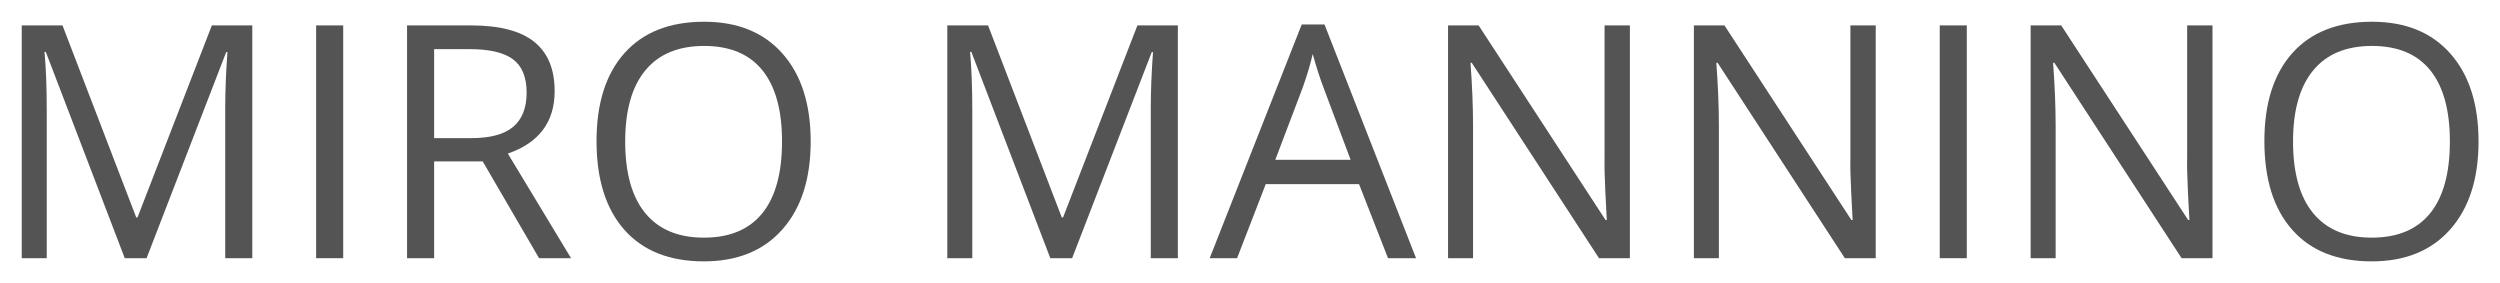
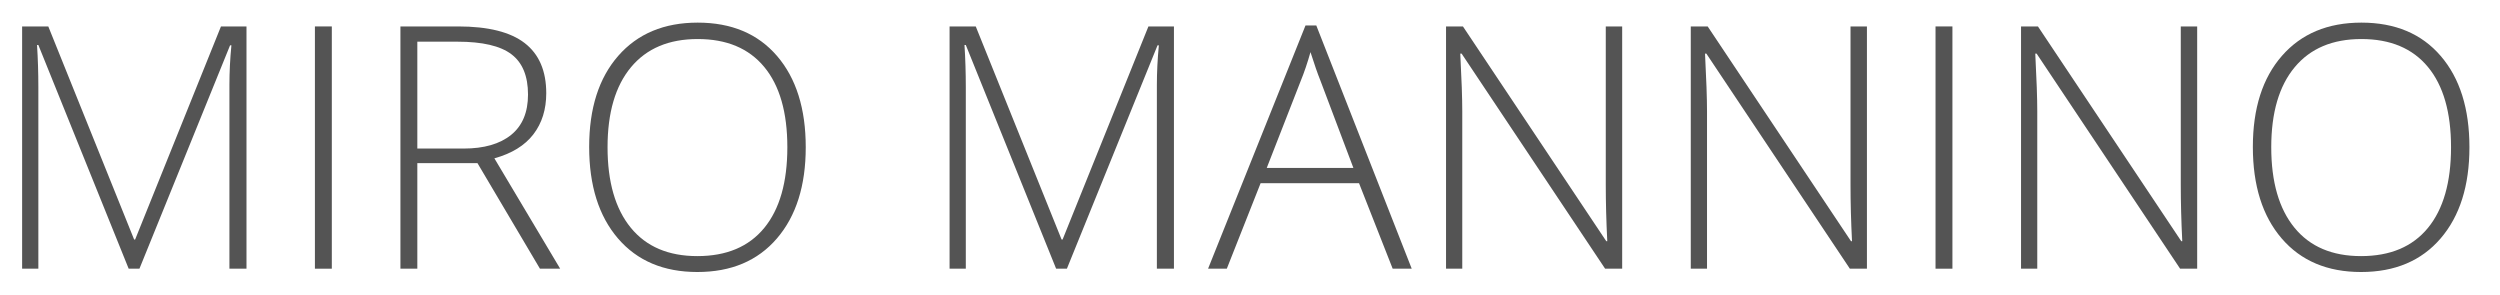
- <svg xmlns="http://www.w3.org/2000/svg" id="svg-miromannino" viewBox="0 0 230 26" version="1.1" xml:space="preserve" style="fill-rule:evenodd;clip-rule:evenodd;stroke-linejoin:round;stroke-miterlimit:1.414;">
-   <g transform="matrix(0.765949,0,0,0.765949,-0.944336,23.7529)">
-     <path class="brand-letter" d="M16.218,0L6.732,-24.785L6.579,-24.785C6.757,-22.822 6.847,-20.489 6.847,-17.786L6.847,0L3.844,0L3.844,-27.96L8.74,-27.96L17.595,-4.896L17.748,-4.896L26.679,-27.96L31.536,-27.96L31.536,0L28.285,0L28.285,-18.015C28.285,-20.081 28.374,-22.325 28.553,-24.747L28.4,-24.747L18.838,0L16.218,0Z" style="fill:rgb(84,84,84);fill-rule:nonzero;" />
-     <rect class="brand-letter" x="39.205" y="-27.96" width="3.251" height="27.96" style="fill:rgb(84,84,84);fill-rule:nonzero;" />
-     <path class="brand-letter" d="M53.377,-11.628L53.377,0L50.125,0L50.125,-27.96L57.794,-27.96C61.224,-27.96 63.758,-27.303 65.396,-25.99C67.035,-24.677 67.854,-22.701 67.854,-20.062C67.854,-16.364 65.98,-13.865 62.231,-12.565L69.824,0L65.98,0L59.21,-11.628L53.377,-11.628ZM53.377,-14.42L57.833,-14.42C60.128,-14.42 61.811,-14.876 62.882,-15.787C63.952,-16.699 64.488,-18.066 64.488,-19.89C64.488,-21.738 63.943,-23.071 62.853,-23.887C61.763,-24.703 60.013,-25.111 57.603,-25.111L53.377,-25.111L53.377,-14.42Z" style="fill:rgb(84,84,84);fill-rule:nonzero;" />
-     <path class="brand-letter" d="M98.606,-14.018C98.606,-9.543 97.475,-6.024 95.212,-3.462C92.948,-0.899 89.803,0.382 85.774,0.382C81.655,0.382 78.478,-0.877 76.24,-3.395C74.002,-5.913 72.884,-9.467 72.884,-14.057C72.884,-18.608 74.006,-22.137 76.25,-24.642C78.494,-27.147 81.681,-28.4 85.812,-28.4C89.828,-28.4 92.964,-27.125 95.221,-24.575C97.478,-22.025 98.606,-18.506 98.606,-14.018ZM76.326,-14.018C76.326,-10.232 77.132,-7.36 78.745,-5.403C80.358,-3.446 82.701,-2.467 85.774,-2.467C88.872,-2.467 91.211,-3.442 92.792,-5.393C94.373,-7.344 95.164,-10.219 95.164,-14.018C95.164,-17.779 94.376,-20.632 92.802,-22.577C91.227,-24.521 88.897,-25.493 85.812,-25.493C82.714,-25.493 80.358,-24.514 78.745,-22.557C77.132,-20.6 76.326,-17.754 76.326,-14.018Z" style="fill:rgb(84,84,84);fill-rule:nonzero;" />
-     <path class="brand-letter" d="M127.389,0L117.903,-24.785L117.75,-24.785C117.928,-22.822 118.018,-20.489 118.018,-17.786L118.018,0L115.015,0L115.015,-27.96L119.911,-27.96L128.766,-4.896L128.919,-4.896L137.85,-27.96L142.707,-27.96L142.707,0L139.456,0L139.456,-18.015C139.456,-20.081 139.545,-22.325 139.724,-24.747L139.571,-24.747L130.009,0L127.389,0Z" style="fill:rgb(84,84,84);fill-rule:nonzero;" />
-     <path class="brand-letter" d="M167.952,0L164.471,-8.893L153.264,-8.893L149.822,0L146.532,0L157.586,-28.075L160.321,-28.075L171.318,0L167.952,0ZM163.458,-11.819L160.206,-20.482C159.786,-21.579 159.352,-22.924 158.906,-24.518C158.625,-23.294 158.224,-21.949 157.701,-20.482L154.412,-11.819L163.458,-11.819Z" style="fill:rgb(84,84,84);fill-rule:nonzero;" />
-     <path class="brand-letter" d="M197.002,0L193.292,0L178.011,-23.466L177.858,-23.466C178.062,-20.712 178.164,-18.187 178.164,-15.893L178.164,0L175.162,0L175.162,-27.96L178.834,-27.96L194.076,-4.59L194.229,-4.59C194.203,-4.934 194.146,-6.04 194.057,-7.908C193.968,-9.776 193.936,-11.111 193.961,-11.915L193.961,-27.96L197.002,-27.96L197.002,0Z" style="fill:rgb(84,84,84);fill-rule:nonzero;" />
-     <path class="brand-letter" d="M226.53,0L222.82,0L207.54,-23.466L207.387,-23.466C207.591,-20.712 207.693,-18.187 207.693,-15.893L207.693,0L204.69,0L204.69,-27.96L208.362,-27.96L223.604,-4.59L223.757,-4.59C223.732,-4.934 223.674,-6.04 223.585,-7.908C223.496,-9.776 223.464,-11.111 223.489,-11.915L223.489,-27.96L226.53,-27.96L226.53,0Z" style="fill:rgb(84,84,84);fill-rule:nonzero;" />
-     <rect class="brand-letter" x="234.218" y="-27.96" width="3.251" height="27.96" style="fill:rgb(84,84,84);fill-rule:nonzero;" />
-     <path class="brand-letter" d="M266.979,0L263.269,0L247.988,-23.466L247.835,-23.466C248.039,-20.712 248.141,-18.187 248.141,-15.893L248.141,0L245.138,0L245.138,-27.96L248.81,-27.96L264.053,-4.59L264.206,-4.59C264.18,-4.934 264.123,-6.04 264.034,-7.908C263.944,-9.776 263.912,-11.111 263.938,-11.915L263.938,-27.96L266.979,-27.96L266.979,0Z" style="fill:rgb(84,84,84);fill-rule:nonzero;" />
-     <path class="brand-letter" d="M298.936,-14.018C298.936,-9.543 297.804,-6.024 295.541,-3.462C293.278,-0.899 290.132,0.382 286.103,0.382C281.985,0.382 278.807,-0.877 276.57,-3.395C274.332,-5.913 273.213,-9.467 273.213,-14.057C273.213,-18.608 274.335,-22.137 276.579,-24.642C278.823,-27.147 282.011,-28.4 286.141,-28.4C290.158,-28.4 293.294,-27.125 295.551,-24.575C297.807,-22.025 298.936,-18.506 298.936,-14.018ZM276.656,-14.018C276.656,-10.232 277.462,-7.36 279.075,-5.403C280.688,-3.446 283.031,-2.467 286.103,-2.467C289.201,-2.467 291.541,-3.442 293.122,-5.393C294.703,-7.344 295.493,-10.219 295.493,-14.018C295.493,-17.779 294.706,-20.632 293.132,-22.577C291.557,-24.521 289.227,-25.493 286.141,-25.493C283.043,-25.493 280.688,-24.514 279.075,-22.557C277.462,-20.6 276.656,-17.754 276.656,-14.018Z" style="fill:rgb(84,84,84);fill-rule:nonzero;" />
+ <svg xmlns="http://www.w3.org/2000/svg" id="svg-miromannino" viewBox="0 0 221 26" version="1.1" xml:space="preserve" style="fill-rule:evenodd;clip-rule:evenodd;stroke-linejoin:round;stroke-miterlimit:1.414;">
+   <g id="Layer1" transform="matrix(1,0,0,1,0,-0.311342)">
+     <g transform="matrix(1,0,0,1,-11.8765,16.45)">
+       <path class="brand-letter" d="M23.251,7.614L15.267,-12.161L15.15,-12.161C15.228,-10.95 15.267,-9.71 15.267,-8.44L15.267,7.614L13.832,7.614L13.832,-13.802L16.146,-13.802L23.734,5.036L23.822,5.036L31.41,-13.802L33.666,-13.802L33.666,7.614L32.157,7.614L32.157,-8.616C32.157,-9.749 32.215,-10.921 32.333,-12.132L32.215,-12.132L24.203,7.614L23.251,7.614Z" style="fill:rgb(84,84,84);fill-rule:nonzero;" />
+     </g>
+     <g transform="matrix(1,0,0,1,-11.8765,16.45)">
+       <rect class="brand-letter" x="39.715" y="-13.802" width="1.494" height="21.416" style="fill:rgb(84,84,84);fill-rule:nonzero;" />
+     </g>
+     <g transform="matrix(1,0,0,1,-11.8765,16.45)">
+       <path class="brand-letter" d="M48.768,-1.717L48.768,7.614L47.274,7.614L47.274,-13.802L52.372,-13.802C55.028,-13.802 56.991,-13.311 58.26,-12.33C59.53,-11.348 60.165,-9.871 60.165,-7.898C60.165,-6.463 59.786,-5.252 59.029,-4.266C58.272,-3.279 57.123,-2.571 55.58,-2.142L61.395,7.614L59.608,7.614L54.085,-1.717L48.768,-1.717ZM48.768,-3.006L52.855,-3.006C54.662,-3.006 56.063,-3.409 57.059,-4.214C58.055,-5.02 58.553,-6.209 58.553,-7.781C58.553,-9.412 58.065,-10.599 57.088,-11.341C56.112,-12.083 54.52,-12.454 52.313,-12.454L48.768,-12.454L48.768,-3.006Z" style="fill:rgb(84,84,84);fill-rule:nonzero;" />
+     </g>
+     <g transform="matrix(1,0,0,1,-11.8765,16.45)">
+       <path class="brand-letter" d="M83.104,-3.123C83.104,0.275 82.254,2.963 80.555,4.941C78.856,6.918 76.512,7.907 73.524,7.907C70.545,7.907 68.207,6.918 66.507,4.941C64.808,2.963 63.959,0.266 63.959,-3.152C63.959,-6.561 64.815,-9.244 66.529,-11.202C68.243,-13.16 70.584,-14.139 73.553,-14.139C76.542,-14.139 78.88,-13.155 80.57,-11.187C82.259,-9.219 83.104,-6.531 83.104,-3.123ZM65.584,-3.123C65.584,-0.057 66.268,2.314 67.635,3.989C69.002,5.664 70.965,6.501 73.524,6.501C76.102,6.501 78.072,5.671 79.435,4.011C80.797,2.351 81.478,-0.027 81.478,-3.123C81.478,-6.209 80.797,-8.575 79.435,-10.22C78.072,-11.866 76.112,-12.688 73.553,-12.688C71.004,-12.688 69.039,-11.858 67.657,-10.198C66.275,-8.538 65.584,-6.18 65.584,-3.123Z" style="fill:rgb(84,84,84);fill-rule:nonzero;" />
+     </g>
+     <g transform="matrix(1,0,0,1,-11.8765,16.45)">
+       <path class="brand-letter" d="M105.238,7.614L97.254,-12.161L97.137,-12.161C97.215,-10.95 97.254,-9.71 97.254,-8.44L97.254,7.614L95.819,7.614L95.819,-13.802L98.133,-13.802L105.721,5.036L105.809,5.036L113.397,-13.802L115.653,-13.802L115.653,7.614L114.144,7.614L114.144,-8.616C114.144,-9.749 114.203,-10.921 114.32,-12.132L114.203,-12.132L106.19,7.614L105.238,7.614Z" style="fill:rgb(84,84,84);fill-rule:nonzero;" />
+     </g>
+     <g transform="matrix(1,0,0,1,-11.8765,16.45)">
+       <path class="brand-letter" d="M132.015,0.056L123.314,0.056L120.326,7.614L118.67,7.614L127.284,-13.89L128.236,-13.89L136.673,7.614L134.989,7.614L132.015,0.056ZM123.856,-1.292L131.517,-1.292L128.602,-9.012C128.358,-9.617 128.065,-10.457 127.723,-11.531C127.459,-10.594 127.171,-9.744 126.859,-8.982L123.856,-1.292Z" style="fill:rgb(84,84,84);fill-rule:nonzero;" />
+     </g>
+     <g transform="matrix(1,0,0,1,-11.8765,16.45)">
+       <path class="brand-letter" d="M155.277,7.614L153.768,7.614L141.083,-11.399L140.965,-11.399C141.083,-9.134 141.141,-7.425 141.141,-6.272L141.141,7.614L139.706,7.614L139.706,-13.802L141.2,-13.802L153.871,5.183L153.959,5.183C153.871,3.425 153.827,1.755 153.827,0.173L153.827,-13.802L155.277,-13.802L155.277,7.614Z" style="fill:rgb(84,84,84);fill-rule:nonzero;" />
+     </g>
+     <g transform="matrix(1,0,0,1,-11.8765,16.45)">
+       <path class="brand-letter" d="M176.913,7.614L175.404,7.614L162.718,-11.399L162.601,-11.399C162.718,-9.134 162.777,-7.425 162.777,-6.272L162.777,7.614L161.341,7.614L161.341,-13.802L162.835,-13.802L175.506,5.183L175.594,5.183C175.506,3.425 175.462,1.755 175.462,0.173L175.462,-13.802L176.913,-13.802L176.913,7.614Z" style="fill:rgb(84,84,84);fill-rule:nonzero;" />
+     </g>
+     <g transform="matrix(1,0,0,1,-11.8765,16.45)">
+       <rect class="brand-letter" x="182.977" y="-13.802" width="1.494" height="21.416" style="fill:rgb(84,84,84);fill-rule:nonzero;" />
+     </g>
+     <g transform="matrix(1,0,0,1,-11.8765,16.45)">
+       <path class="brand-letter" d="M206.107,7.614L204.598,7.614L191.913,-11.399L191.795,-11.399C191.913,-9.134 191.971,-7.425 191.971,-6.272L191.971,7.614L190.536,7.614L190.536,-13.802L192.03,-13.802L204.701,5.183L204.789,5.183C204.701,3.425 204.657,1.755 204.657,0.173L204.657,-13.802L206.107,-13.802L206.107,7.614Z" style="fill:rgb(84,84,84);fill-rule:nonzero;" />
+     </g>
+     <g transform="matrix(1,0,0,1,-11.8765,16.45)">
+       <path class="brand-letter" d="M230.174,-3.123C230.174,0.275 229.325,2.963 227.626,4.941C225.926,6.918 223.583,7.907 220.594,7.907C217.616,7.907 215.277,6.918 213.578,4.941C211.878,2.963 211.029,0.266 211.029,-3.152C211.029,-6.561 211.886,-9.244 213.6,-11.202C215.313,-13.16 217.655,-14.139 220.624,-14.139C223.612,-14.139 225.951,-13.155 227.64,-11.187C229.33,-9.219 230.174,-6.531 230.174,-3.123ZM212.655,-3.123C212.655,-0.057 213.338,2.314 214.706,3.989C216.073,5.664 218.036,6.501 220.594,6.501C223.172,6.501 225.143,5.671 226.505,4.011C227.867,2.351 228.548,-0.027 228.548,-3.123C228.548,-6.209 227.867,-8.575 226.505,-10.22C225.143,-11.866 223.182,-12.688 220.624,-12.688C218.075,-12.688 216.109,-11.858 214.728,-10.198C213.346,-8.538 212.655,-6.18 212.655,-3.123Z" style="fill:rgb(84,84,84);fill-rule:nonzero;" />
+     </g>
  </g>
</svg>
